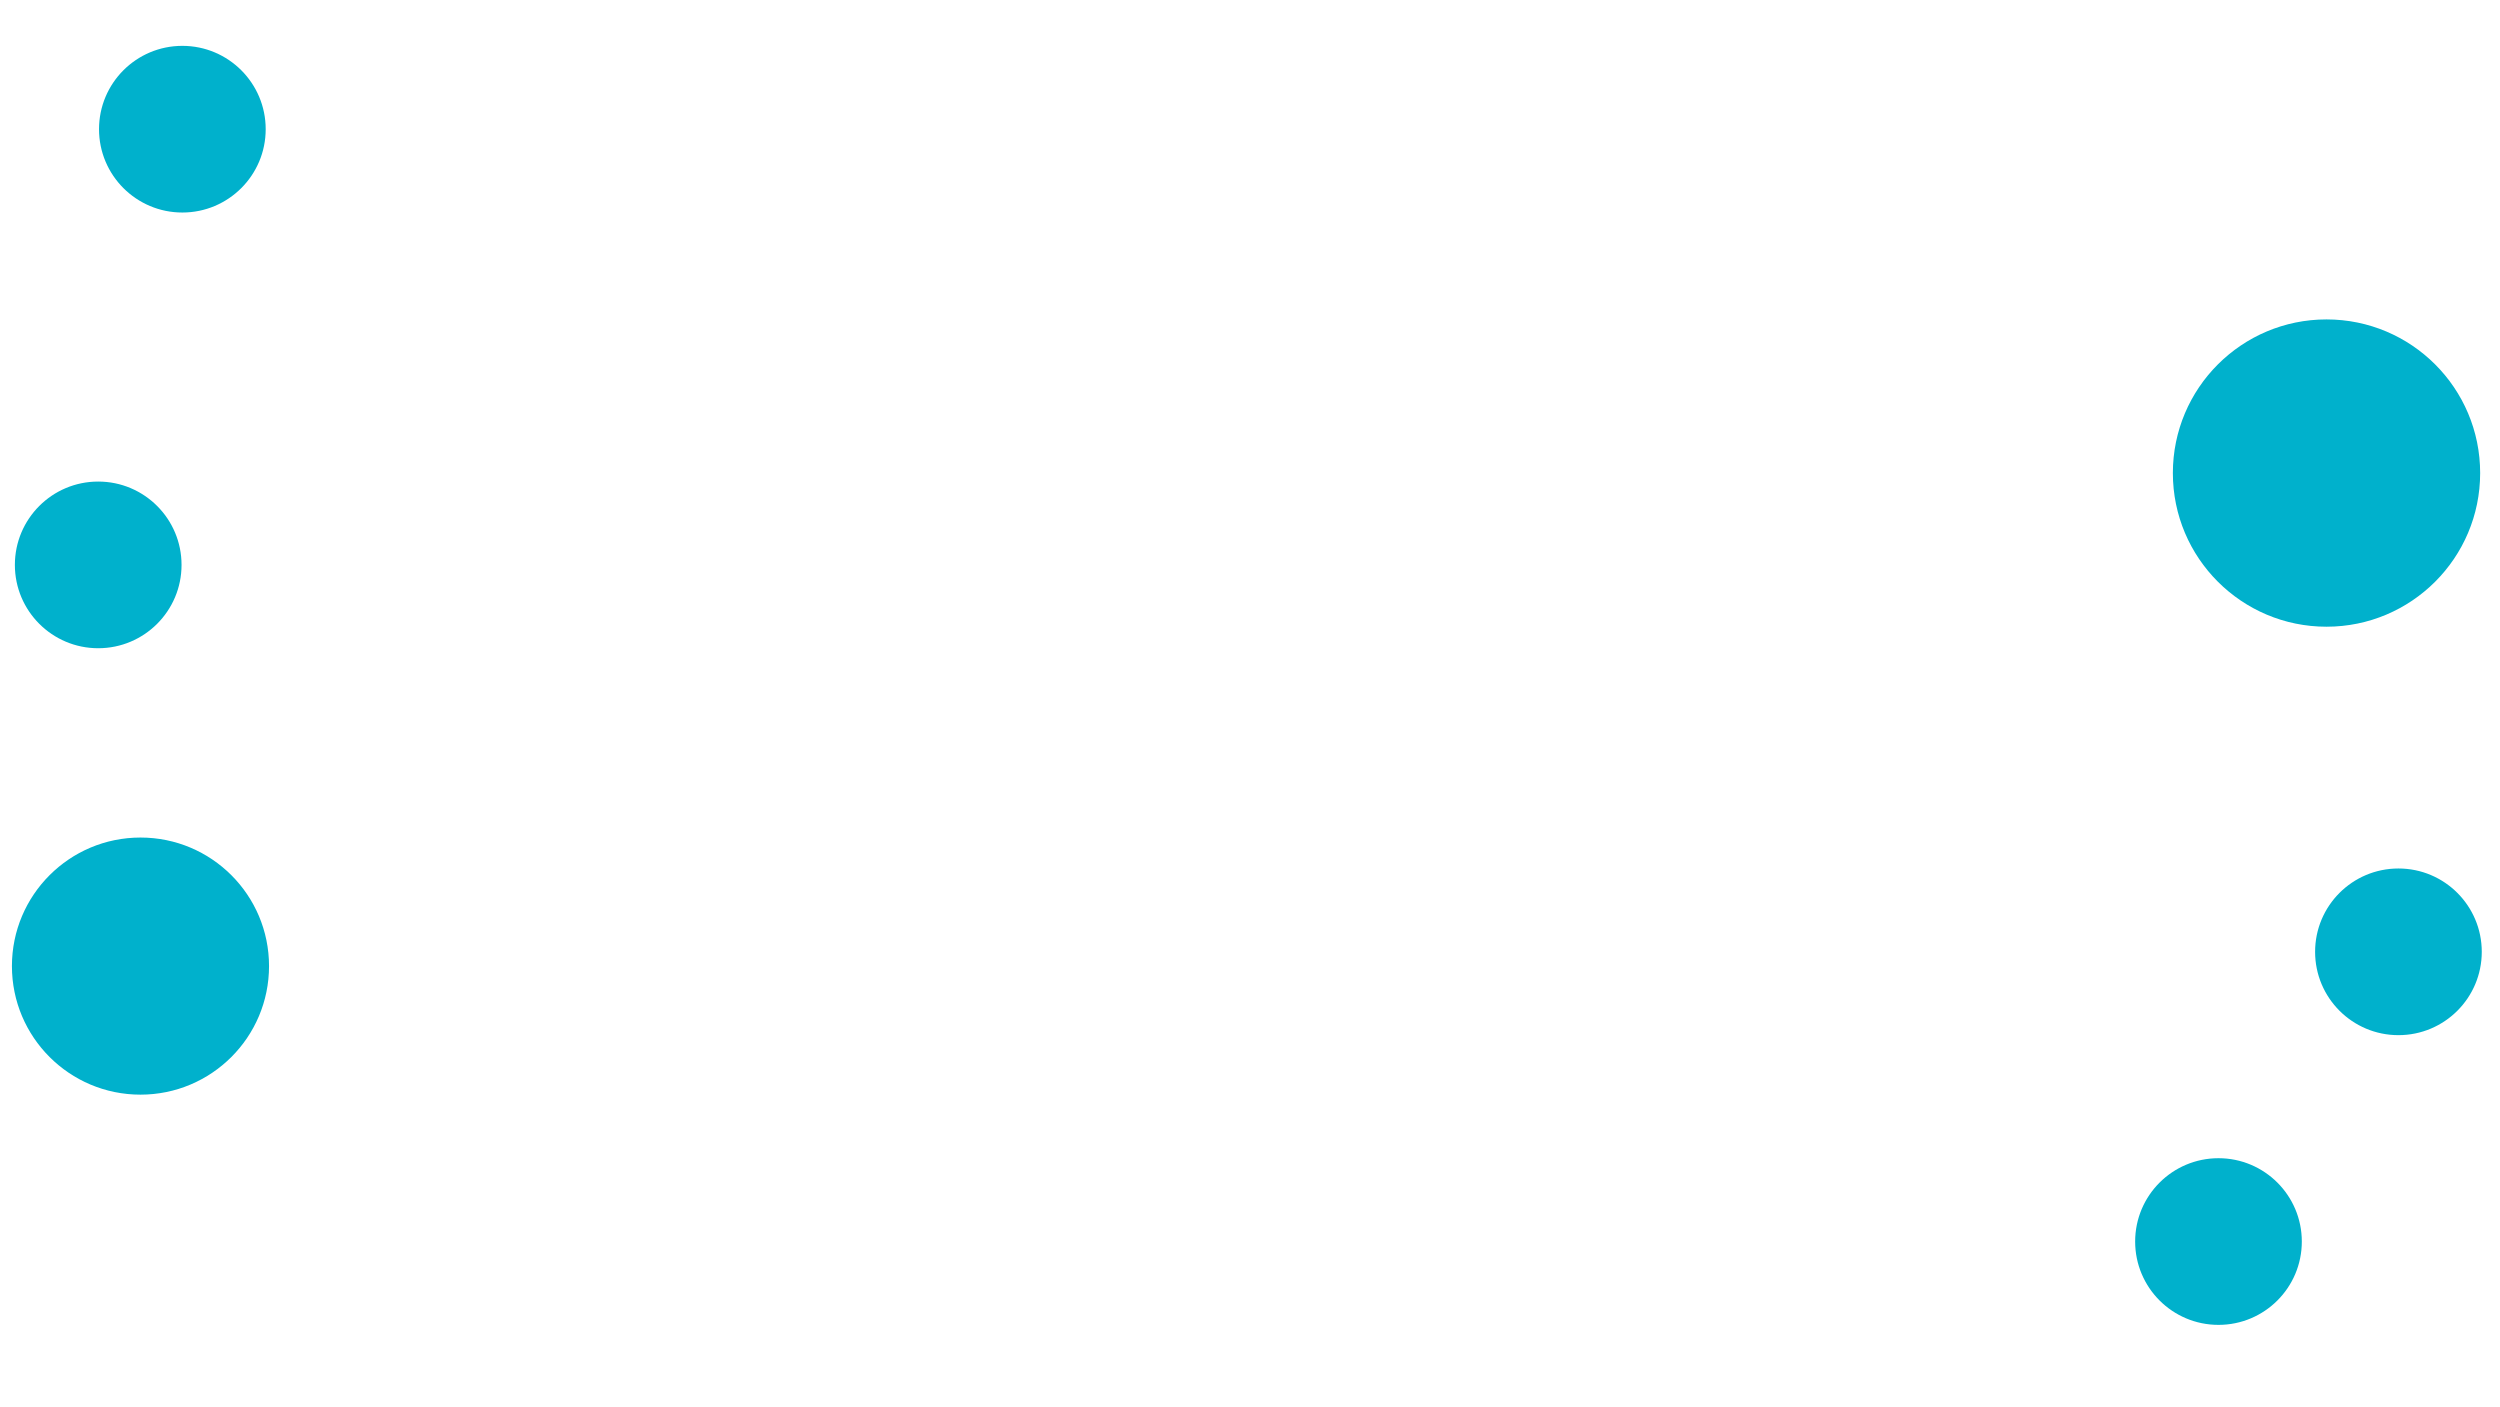
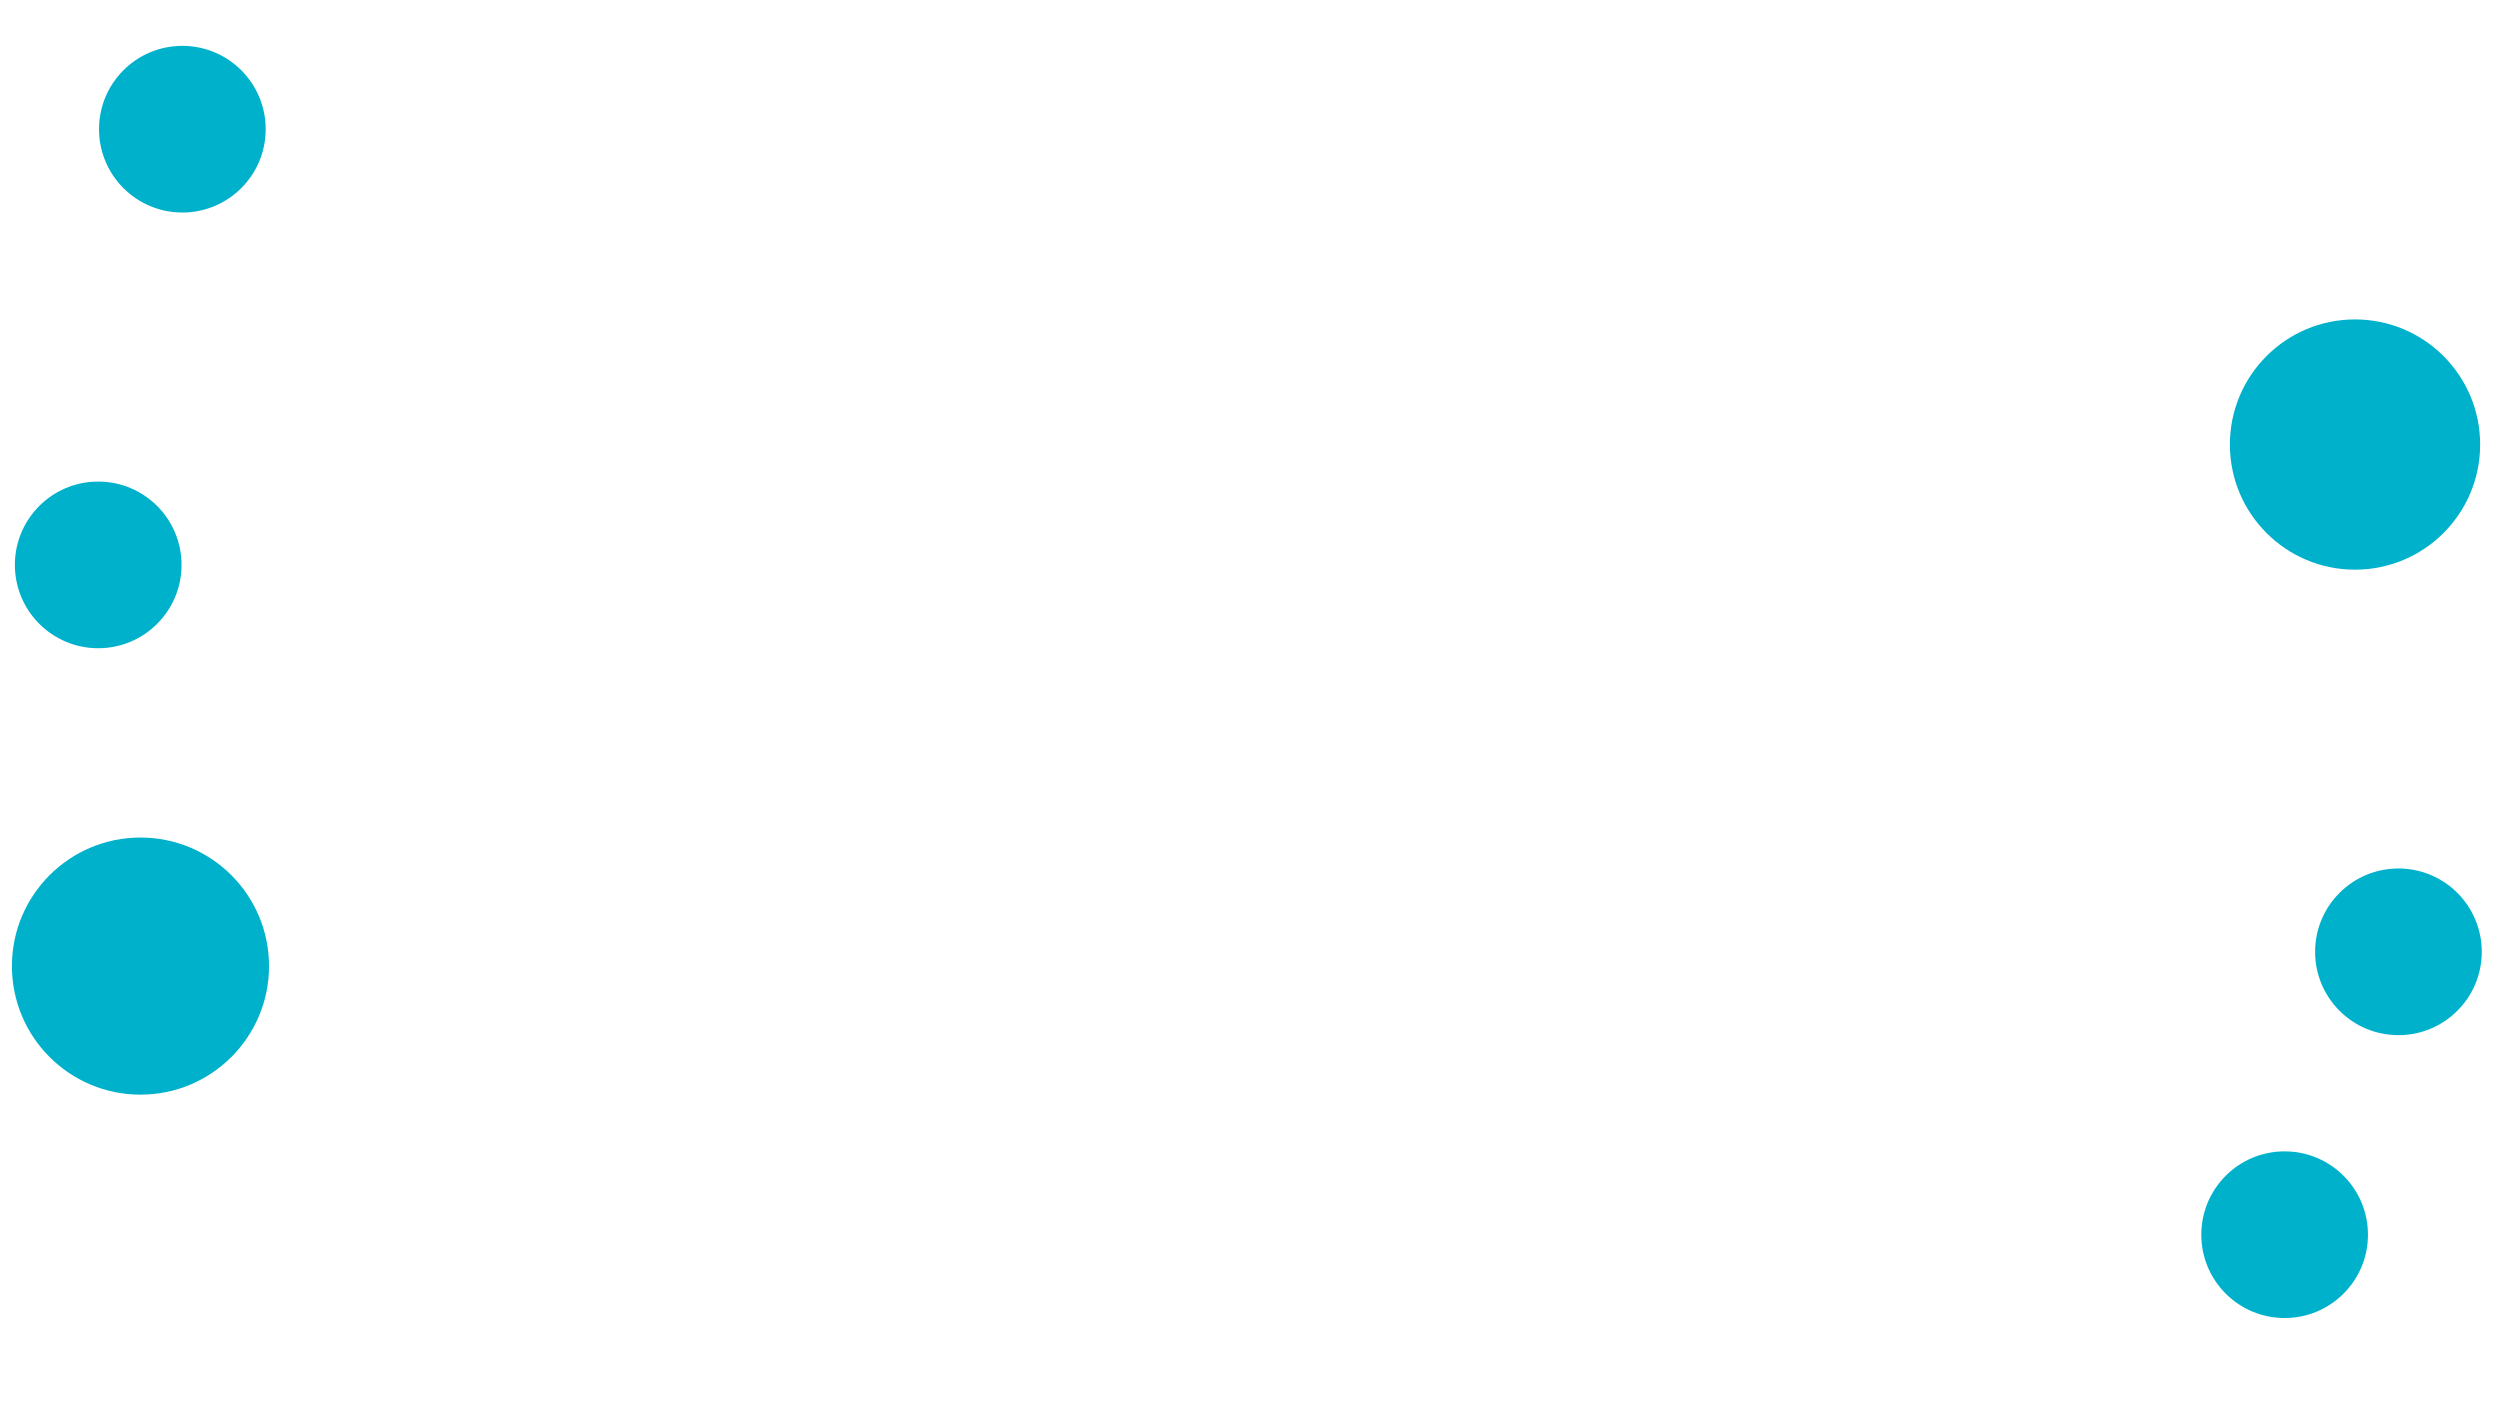
<svg xmlns="http://www.w3.org/2000/svg" version="1.1" id="visual" x="0px" y="0px" viewBox="0 0 960 540" style="enable-background:new 0 0 960 540;" xml:space="preserve">
  <defs id="defs3254" />
  <style type="text/css" id="style3237">
	.st0{fill:#00B1CC;}
</style>
-   <circle class="st0" cx="893.38" cy="181.657" r="59" id="circle3239" />
-   <circle class="st0" cx="851.898" cy="476.752" r="32" id="circle3243" />
+   <circle class="st0" cx="904.328" cy="170.708" r="48.051" id="circle3239" style="stroke-width:0.814" />
+   <circle class="st0" cx="877.299" cy="474.124" r="32" id="circle3243" />
  <circle class="st0" cx="921" cy="365.5" r="32" id="circle3249" />
  <circle class="st0" cx="-53.945" cy="-370.982" r="49.365" id="circle3239-3" style="fill:#00b1cc;stroke-width:0.837" transform="scale(-1)" />
  <circle class="st0" cx="-70.025" cy="-49.609" r="32" id="circle3243-1" style="fill:#00b1cc" transform="scale(-1)" />
  <circle class="st0" cx="-37.712" cy="-216.92" r="32" id="circle3249-7" style="fill:#00b1cc" transform="scale(-1)" />
</svg>
